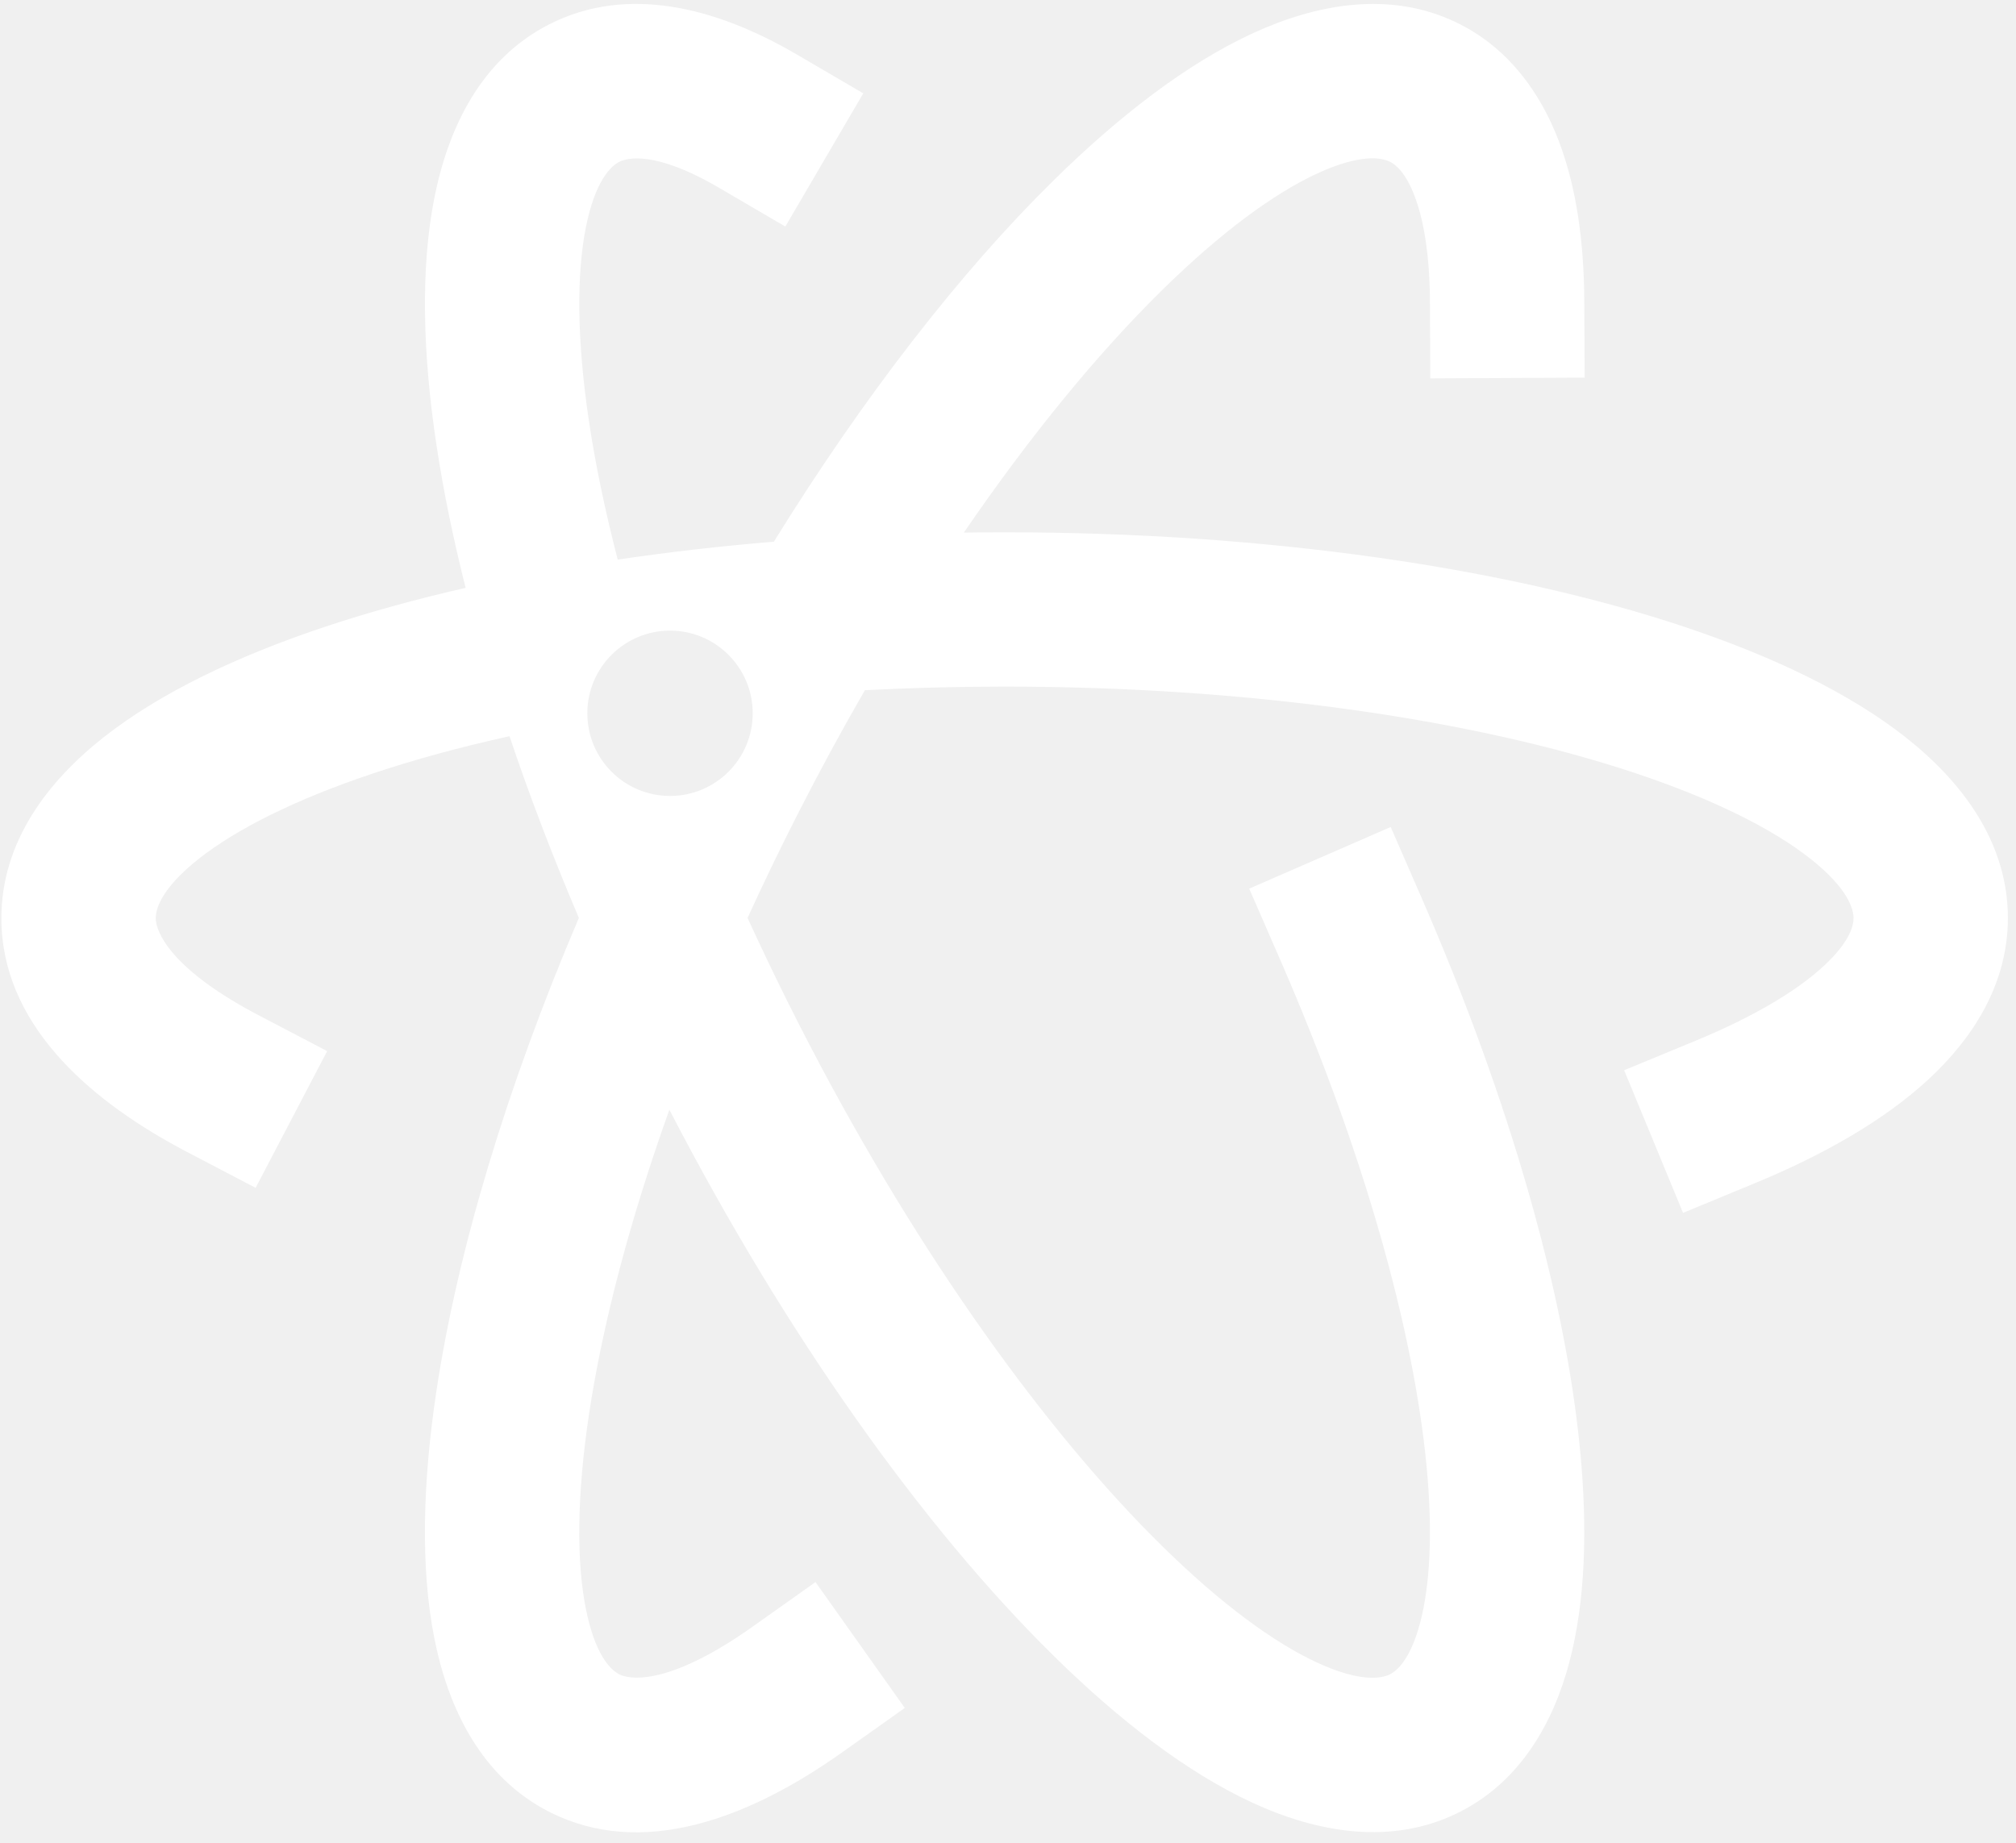
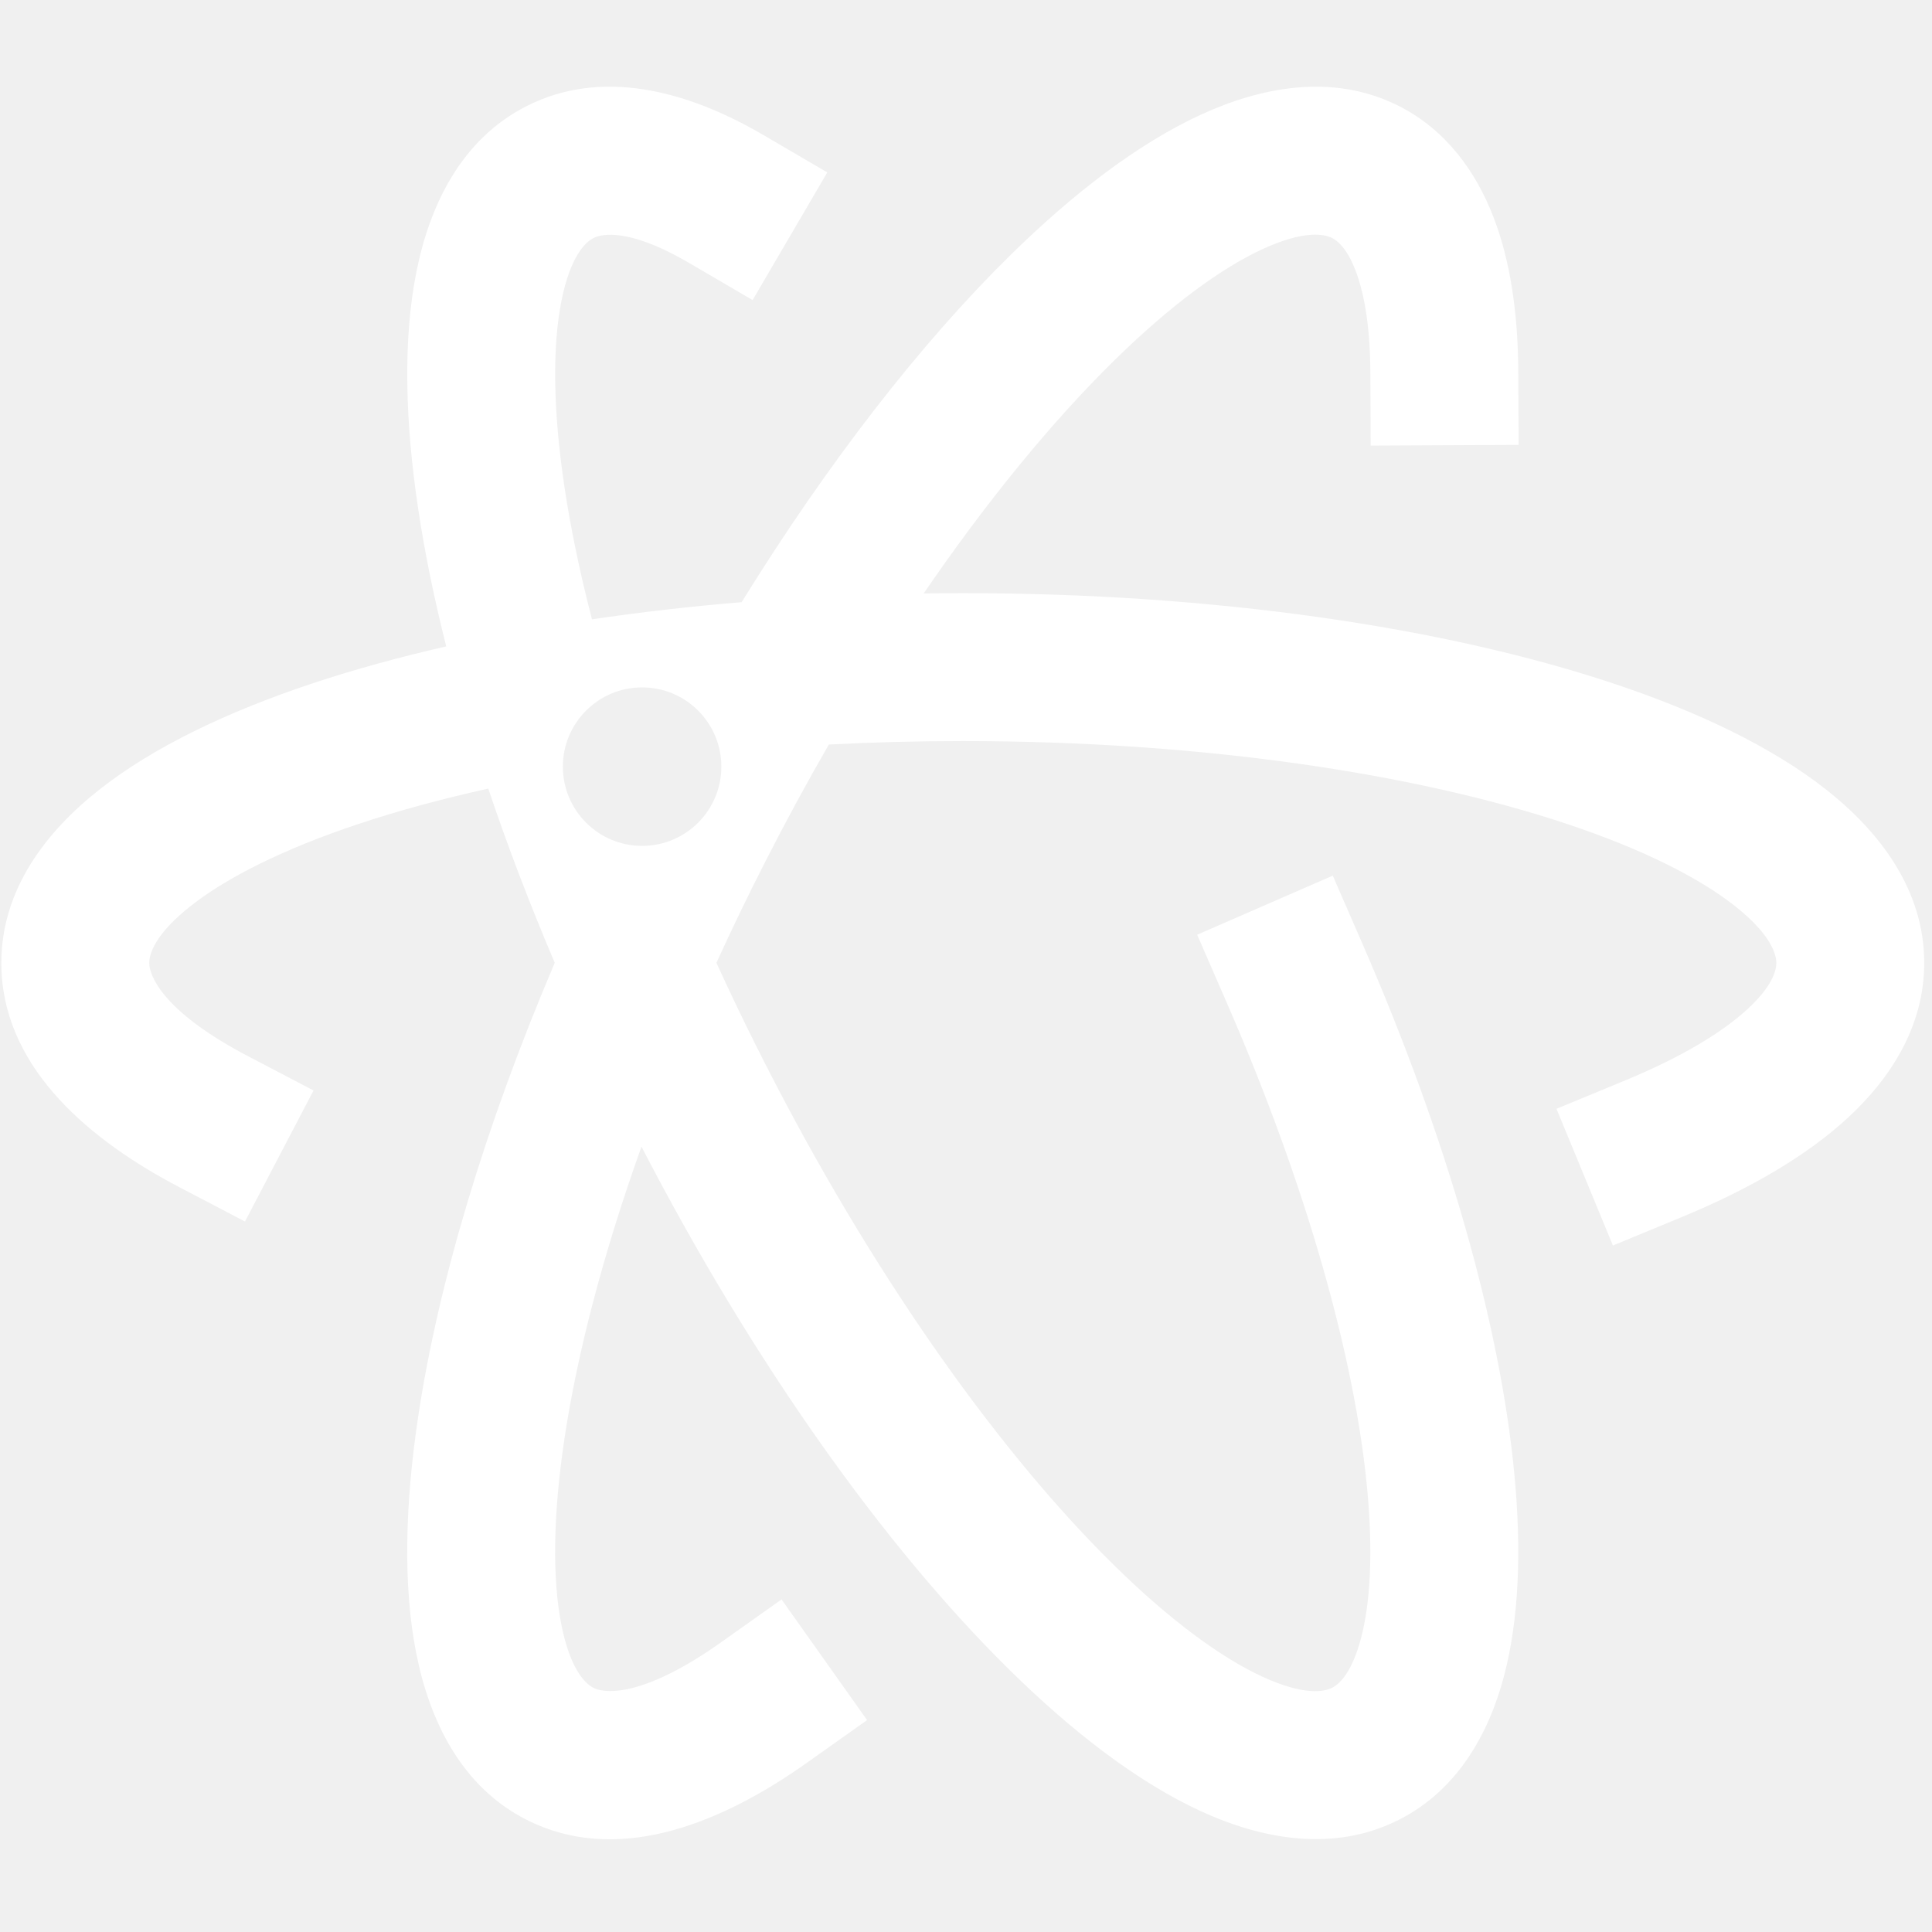
- <svg xmlns="http://www.w3.org/2000/svg" width="233" height="213" viewBox="0 0 233 213" fill="none">
-   <path d="M63.472 2.816C72.603 -1.839 82.759 1.032 91.255 5.819L92.072 6.288L99.772 10.791L90.766 26.189L83.066 21.686L82.418 21.314C75.821 17.606 72.647 18.162 71.572 18.71L71.565 18.713C70.653 19.177 68.8 20.81 67.708 26.302C66.641 31.669 66.649 39.265 68.088 48.817C68.831 53.75 69.937 59.069 71.393 64.69C77.185 63.833 83.217 63.138 89.44 62.622C99.856 45.788 110.994 31.467 121.728 20.894C129.391 13.346 137.216 7.342 144.77 3.856C152.09 0.478 160.606 -1.145 168.377 2.622L168.747 2.805L168.765 2.814C174.428 5.71 178.015 10.726 180.128 16.221C182.215 21.65 183.069 28.012 183.102 34.735L183.146 43.654L165.307 43.741L165.264 34.822L165.25 33.818C165.146 28.881 164.461 25.182 163.478 22.623C162.458 19.971 161.34 19.055 160.652 18.701C159.732 18.238 157.315 17.712 152.244 20.052C147.271 22.347 141.129 26.823 134.245 33.603C126.874 40.864 119.074 50.35 111.397 61.57C112.961 61.548 114.533 61.535 116.111 61.535C146.356 61.535 174.11 65.609 194.612 72.442C204.816 75.843 213.718 80.09 220.252 85.238C226.685 90.308 232.063 97.301 232.063 106.132C232.063 113.742 228.031 120.018 222.88 124.779C217.73 129.539 210.733 133.515 202.762 136.805L194.518 140.209L187.711 123.721L195.955 120.317C202.849 117.471 207.745 114.477 210.771 111.68C213.796 108.883 214.225 107.012 214.225 106.132C214.224 105.109 213.61 102.716 209.211 99.25C204.911 95.862 198.137 92.42 188.972 89.365C170.734 83.286 144.972 79.374 116.111 79.374C110.604 79.374 105.21 79.517 99.959 79.79C97.333 84.342 94.758 89.082 92.258 93.986C90.182 98.059 88.229 102.108 86.4 106.112C87.872 109.335 89.423 112.588 91.055 115.858L92.269 118.265L92.27 118.268L93.505 120.667C106.318 145.309 120.98 165.594 134.247 178.662C141.129 185.441 147.271 189.914 152.242 192.206C157.32 194.548 159.735 194.015 160.652 193.55L160.813 193.462C161.658 192.961 163.081 191.565 164.133 187.594C165.25 183.373 165.62 177.309 164.875 169.477C163.391 153.885 157.687 133.277 147.94 110.906L144.378 102.729L160.732 95.603L164.295 103.781C174.527 127.267 180.918 149.757 182.634 167.788C183.488 176.768 183.234 185.146 181.377 192.16C179.524 199.158 175.743 205.879 168.756 209.442L168.751 209.444C160.883 213.45 152.211 211.835 144.772 208.405C137.218 204.921 129.392 198.919 121.729 191.371C106.699 176.567 90.878 154.408 77.362 128.284C72.75 141.178 69.632 153.146 68.083 163.438C66.645 172.991 66.638 180.59 67.706 185.959C68.731 191.108 70.424 192.866 71.384 193.449L71.565 193.551L71.574 193.555L71.715 193.621C73.273 194.293 77.887 194.496 86.978 188.051L94.253 182.892L104.571 197.444L97.295 202.603L96.344 203.267C86.437 210.069 74.25 214.943 63.472 209.447V209.448C55.601 205.441 51.809 197.474 50.21 189.44C48.586 181.281 48.842 171.421 50.442 160.784C52.848 144.799 58.473 125.899 66.903 106.112C63.857 98.962 61.179 91.927 58.885 85.105C53.219 86.36 47.982 87.788 43.251 89.365C34.086 92.42 27.311 95.862 23.012 99.25C18.613 102.716 17.998 105.109 17.998 106.132C17.998 107.672 19.619 111.78 28.98 116.879L29.91 117.376L37.813 121.51L29.546 137.316L21.643 133.182L20.616 132.636C10.035 126.894 0.16 118.231 0.16 106.132C0.16 97.301 5.538 90.308 11.971 85.238C18.504 80.089 27.406 75.843 37.61 72.442C42.605 70.778 48.03 69.278 53.816 67.96C52.362 62.202 51.233 56.684 50.448 51.475C48.846 40.84 48.589 30.981 50.212 22.822C51.81 14.788 55.601 6.823 63.472 2.816ZM77.439 72.901C72.16 72.901 67.882 77.18 67.882 82.458C67.882 87.736 72.161 92.014 77.439 92.014C82.716 92.014 86.995 87.736 86.995 82.458C86.995 77.18 82.716 72.901 77.439 72.901Z" fill="white" />
+ <svg xmlns="http://www.w3.org/2000/svg" width="233" height="233" viewBox="0 0 233 233" fill="none">
+   <g transform="translate(0 10)">
+     <path d="M63.472 2.816C72.603 -1.839 82.759 1.032 91.255 5.819L92.072 6.288L99.772 10.791L90.766 26.189L83.066 21.686L82.418 21.314C75.821 17.606 72.647 18.162 71.572 18.71L71.565 18.713C70.653 19.177 68.8 20.81 67.708 26.302C66.641 31.669 66.649 39.265 68.088 48.817C68.831 53.75 69.937 59.069 71.393 64.69C77.185 63.833 83.217 63.138 89.44 62.622C99.856 45.788 110.994 31.467 121.728 20.894C129.391 13.346 137.216 7.342 144.77 3.856C152.09 0.478 160.606 -1.145 168.377 2.622L168.747 2.805L168.765 2.814C174.428 5.71 178.015 10.726 180.128 16.221C182.215 21.65 183.069 28.012 183.102 34.735L183.146 43.654L165.307 43.741L165.264 34.822L165.25 33.818C165.146 28.881 164.461 25.182 163.478 22.623C162.458 19.971 161.34 19.055 160.652 18.701C159.732 18.238 157.315 17.712 152.244 20.052C147.271 22.347 141.129 26.823 134.245 33.603C126.874 40.864 119.074 50.35 111.397 61.57C112.961 61.548 114.533 61.535 116.111 61.535C146.356 61.535 174.11 65.609 194.612 72.442C204.816 75.843 213.718 80.09 220.252 85.238C226.685 90.308 232.063 97.301 232.063 106.132C232.063 113.742 228.031 120.018 222.88 124.779C217.73 129.539 210.733 133.515 202.762 136.805L194.518 140.209L187.711 123.721L195.955 120.317C202.849 117.471 207.745 114.477 210.771 111.68C213.796 108.883 214.225 107.012 214.225 106.132C214.224 105.109 213.61 102.716 209.211 99.25C204.911 95.862 198.137 92.42 188.972 89.365C170.734 83.286 144.972 79.374 116.111 79.374C110.604 79.374 105.21 79.517 99.959 79.79C97.333 84.342 94.758 89.082 92.258 93.986C90.182 98.059 88.229 102.108 86.4 106.112C87.872 109.335 89.423 112.588 91.055 115.858L92.269 118.265L92.27 118.268L93.505 120.667C106.318 145.309 120.98 165.594 134.247 178.662C141.129 185.441 147.271 189.914 152.242 192.206C157.32 194.548 159.735 194.015 160.652 193.55L160.813 193.462C161.658 192.961 163.081 191.565 164.133 187.594C165.25 183.373 165.62 177.309 164.875 169.477C163.391 153.885 157.687 133.277 147.94 110.906L144.378 102.729L160.732 95.603L164.295 103.781C174.527 127.267 180.918 149.757 182.634 167.788C183.488 176.768 183.234 185.146 181.377 192.16C179.524 199.158 175.743 205.879 168.756 209.442L168.751 209.444C160.883 213.45 152.211 211.835 144.772 208.405C137.218 204.921 129.392 198.919 121.729 191.371C106.699 176.567 90.878 154.408 77.362 128.284C72.75 141.178 69.632 153.146 68.083 163.438C66.645 172.991 66.638 180.59 67.706 185.959C68.731 191.108 70.424 192.866 71.384 193.449L71.565 193.551L71.574 193.555L71.715 193.621C73.273 194.293 77.887 194.496 86.978 188.051L94.253 182.892L104.571 197.444L97.295 202.603L96.344 203.267C86.437 210.069 74.25 214.943 63.472 209.447V209.448C55.601 205.441 51.809 197.474 50.21 189.44C48.586 181.281 48.842 171.421 50.442 160.784C52.848 144.799 58.473 125.899 66.903 106.112C63.857 98.962 61.179 91.927 58.885 85.105C53.219 86.36 47.982 87.788 43.251 89.365C34.086 92.42 27.311 95.862 23.012 99.25C18.613 102.716 17.998 105.109 17.998 106.132C17.998 107.672 19.619 111.78 28.98 116.879L29.91 117.376L37.813 121.51L29.546 137.316L21.643 133.182L20.616 132.636C10.035 126.894 0.16 118.231 0.16 106.132C0.16 97.301 5.538 90.308 11.971 85.238C18.504 80.089 27.406 75.843 37.61 72.442C42.605 70.778 48.03 69.278 53.816 67.96C52.362 62.202 51.233 56.684 50.448 51.475C48.846 40.84 48.589 30.981 50.212 22.822C51.81 14.788 55.601 6.823 63.472 2.816ZM77.439 72.901C72.16 72.901 67.882 77.18 67.882 82.458C67.882 87.736 72.161 92.014 77.439 92.014C82.716 92.014 86.995 87.736 86.995 82.458C86.995 77.18 82.716 72.901 77.439 72.901Z" fill="white" />
+   </g>
</svg>
